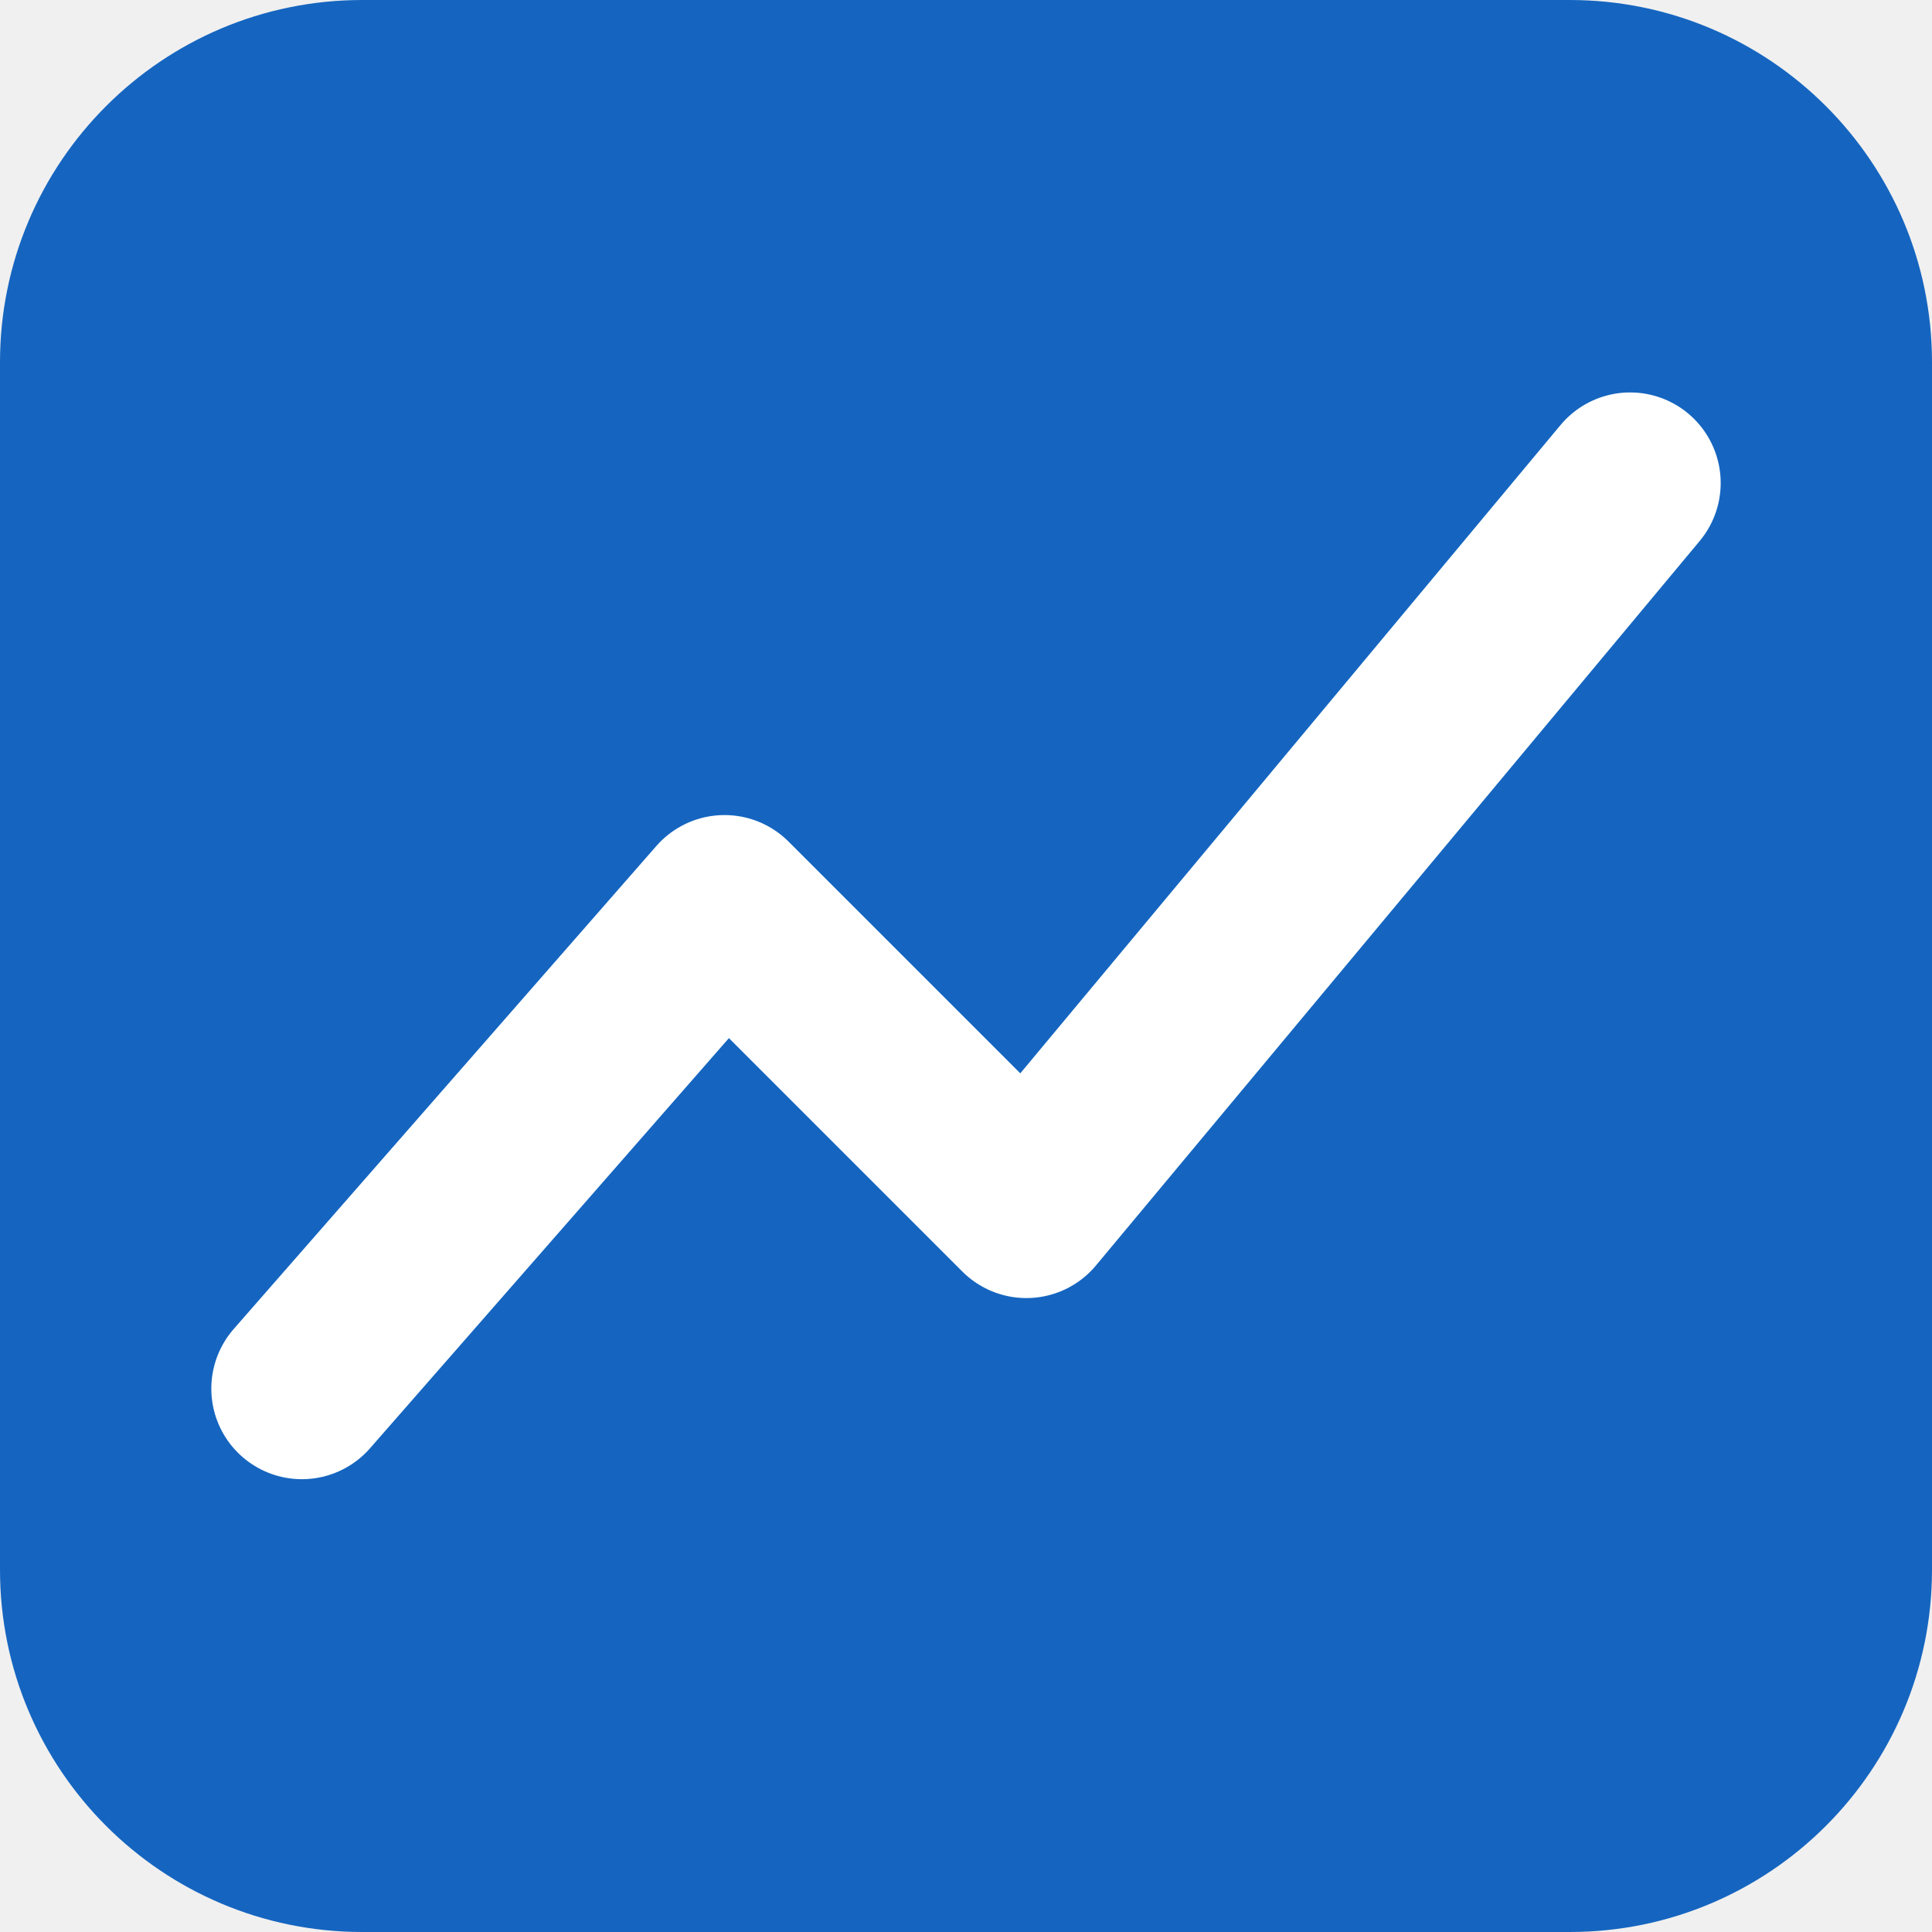
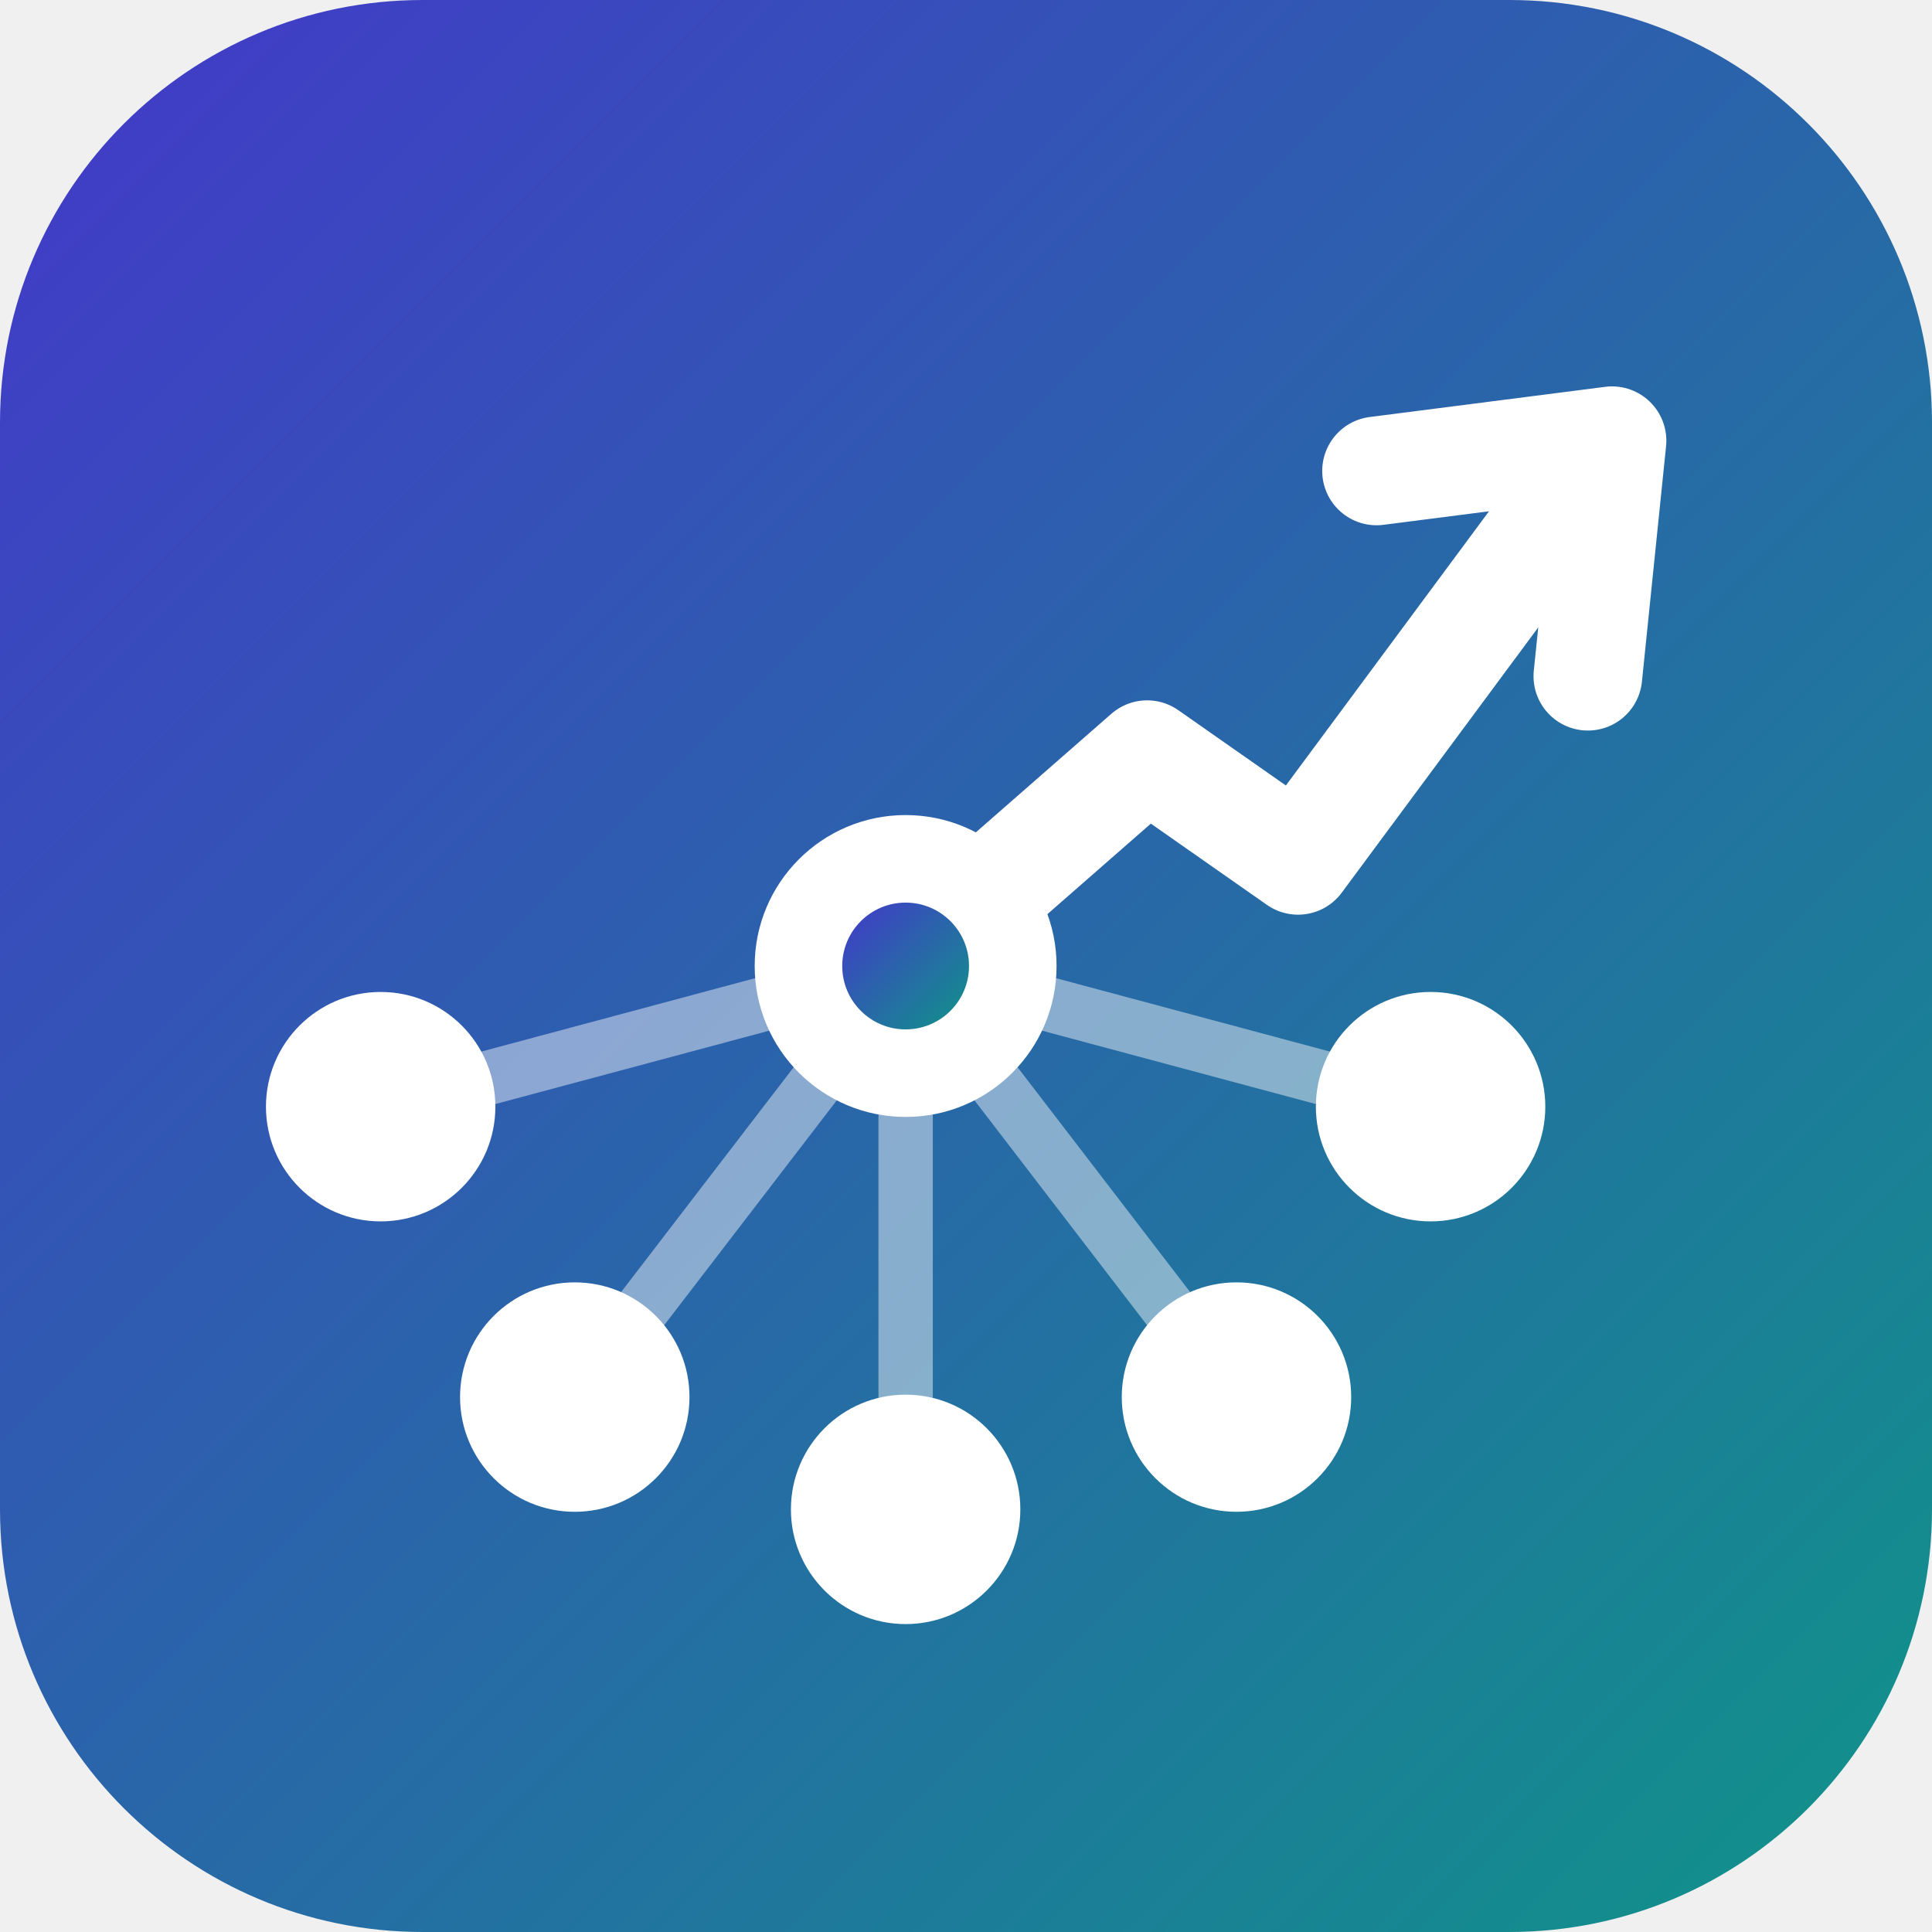
- <svg xmlns="http://www.w3.org/2000/svg" viewBox="0 0 32 32">
-   <rect width="32" height="32" rx="6" fill="#1565c0" />
-   <path d="M5 23l7-8 5 5 10-12" fill="none" stroke="#fff" stroke-width="3" stroke-linecap="round" stroke-linejoin="round" />
+ <svg xmlns="http://www.w3.org/2000/svg" viewBox="0 0 64 64">
+   <defs>
+     <linearGradient id="g" x1="0" y1="0" x2="1" y2="1">
+       <stop offset="0" stop-color="#4338ca" />
+       <stop offset="1" stop-color="#0f9488" />
+     </linearGradient>
+   </defs>
+   <rect width="64" height="64" rx="14" fill="url(#g)" />
+   <line x1="30" y1="32" x2="47.39" y2="36.66" stroke="#fff" stroke-opacity=".45" stroke-width="1.8" stroke-linecap="round" />
+   <line x1="30" y1="32" x2="40.96" y2="46.28" stroke="#fff" stroke-opacity=".45" stroke-width="1.8" stroke-linecap="round" />
+   <line x1="30" y1="32" x2="30.00" y2="50.00" stroke="#fff" stroke-opacity=".45" stroke-width="1.8" stroke-linecap="round" />
+   <line x1="30" y1="32" x2="19.04" y2="46.28" stroke="#fff" stroke-opacity=".45" stroke-width="1.8" stroke-linecap="round" />
+   <line x1="30" y1="32" x2="12.61" y2="36.66" stroke="#fff" stroke-opacity=".45" stroke-width="1.8" stroke-linecap="round" />
+   <polyline points="30,32 38,25 43,28.5 53,15" fill="none" stroke="#fff" stroke-width="3.6" stroke-linecap="round" stroke-linejoin="round" />
+   <path d="M53.4 14.6 L45.6 15.6 M53.4 14.6 L52.6 22.4" stroke="#fff" stroke-width="3.6" stroke-linecap="round" />
+   <circle cx="47.39" cy="36.66" r="3.8" fill="#fff" />
+   <circle cx="40.96" cy="46.28" r="3.8" fill="#fff" />
+   <circle cx="30.00" cy="50.00" r="3.8" fill="#fff" />
+   <circle cx="19.04" cy="46.28" r="3.8" fill="#fff" />
+   <circle cx="12.61" cy="36.66" r="3.8" fill="#fff" />
+   <circle cx="30" cy="32" r="5" fill="#fff" />
+   <circle cx="30" cy="32" r="2.1" fill="url(#g)" />
</svg>
